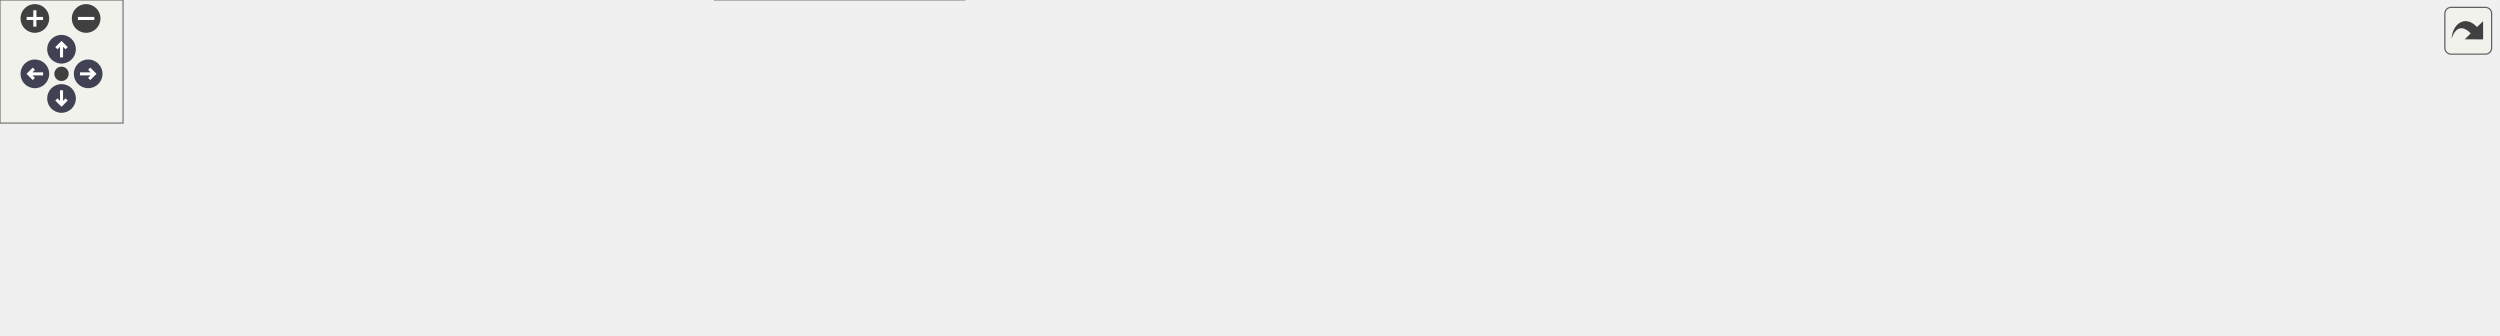
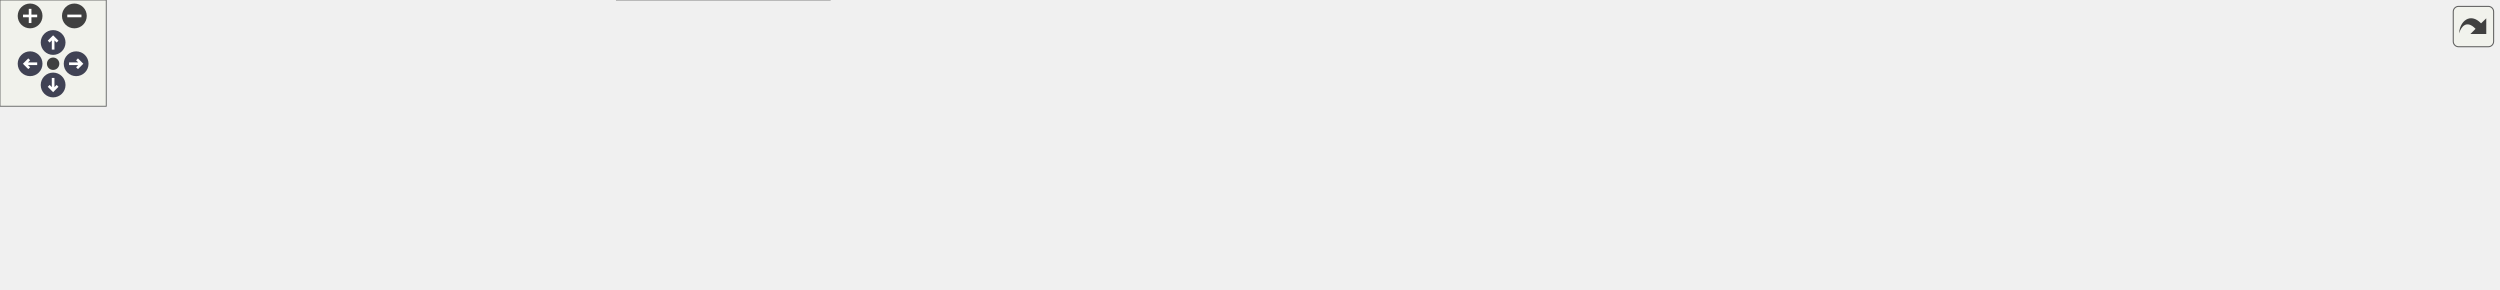
<svg xmlns="http://www.w3.org/2000/svg" xmlns:xlink="http://www.w3.org/1999/xlink" id="main" version="1.1" xml:space="preserve">
  <style type="text/css">
.node, .edge {opacity: 0.7;}
.node.selected, .edge.selected {opacity: 1;}
.edge:hover path { stroke: red; }
.edge:hover polygon { stroke: red; fill: red; }
</style>
  <defs>
    <circle id="rim" cx="0" cy="0" r="7" />
    <circle id="rim2" cx="0" cy="0" r="3.5" />
    <g id="zoomPlus">
      <use xlink:href="#rim" fill="#404040">
        <set attributeName="fill" to="#808080" begin="zoomplus.mouseover" end="zoomplus.mouseout" />
      </use>
      <path d="M-4,0h8M0,-4v8" fill="none" stroke="white" stroke-width="1.5" pointer-events="none" />
    </g>
    <g id="zoomMin">
      <use xlink:href="#rim" fill="#404040">
        <set attributeName="fill" to="#808080" begin="zoomminus.mouseover" end="zoomminus.mouseout" />
      </use>
      <path d="M-4,0h8" fill="none" stroke="white" stroke-width="1.5" pointer-events="none" />
    </g>
    <g id="arrowUp" transform="translate(30 24)">
      <use xlink:href="#rim" />
      <path pointer-events="none" fill="none" stroke="white" stroke-width="1.5" d="M0,-3.0v7 M-2.5,-0.5L0,-3.0L2.5,-0.5" />
    </g>
    <g id="arrowRight" transform="rotate(90) translate(36 -43)">
      <use xlink:href="#rim" />
      <path pointer-events="none" fill="none" stroke="white" stroke-width="1.5" d="M0,-3.0v7 M-2.5,-0.5L0,-3.0L2.5,-0.5" />
    </g>
    <g id="arrowDown" transform="rotate(180) translate(-30 -48)">
      <use xlink:href="#rim" />
      <path pointer-events="none" fill="none" stroke="white" stroke-width="1.5" d="M0,-3.0v7 M-2.5,-0.5L0,-3.0L2.5,-0.5" />
    </g>
    <g id="arrowLeft" transform="rotate(270) translate(-36 17)">
      <use xlink:href="#rim" />
      <path pointer-events="none" fill="none" stroke="white" stroke-width="1.5" d="M0,-3.0v7 M-2.5,-0.5L0,-3.0L2.5,-0.5" />
    </g>
    <g id="resetDef">
      <use xlink:href="#rim2" fill="#404040">
        <set attributeName="fill" to="#808080" begin="reset.mouseover" end="reset.mouseout" />
      </use>
    </g>
  </defs>
  <svg id="graph" class="graph">
    <g id="viewport">
      <g id="Node000001" class="node">
        <g id="a_Node000001">
          <a xlink:title=" ">
-             <polygon fill="#999999" stroke="#666666" points="782,-103 637,-103 637,-69.5 782,-69.5 782,-103" />
-             <text xml:space="preserve" text-anchor="start" x="645" y="-89.5" font-family="Helvetica,sans-Serif" font-size="10.00">md_feed/multicast_packet</text>
-             <text xml:space="preserve" text-anchor="middle" x="709.5" y="-76.75" font-family="Helvetica,sans-Serif" font-size="10.00">_feed.hpp</text>
+             <polygon fill="#999999" stroke="#666666" points="879,-103 734,-103 734,-69.5 879,-69.5 879,-103" />
+             <text xml:space="preserve" text-anchor="start" x="742" y="-89.5" font-family="Helvetica,sans-Serif" font-size="10.00">md_feed/multicast_packet</text>
+             <text xml:space="preserve" text-anchor="middle" x="806.5" y="-76.75" font-family="Helvetica,sans-Serif" font-size="10.00">_feed.hpp</text>
          </a>
        </g>
      </g>
      <g id="Node000002" class="node">
        <g id="a_Node000002">
          <a xlink:title=" ">
            <polygon fill="#e0e0e0" stroke="#999999" points="109,-27.12 0,-27.12 0,-6.38 109,-6.38 109,-27.12" />
            <text xml:space="preserve" text-anchor="middle" x="54.5" y="-13.62" font-family="Helvetica,sans-Serif" font-size="10.00">nlohmann/json.hpp</text>
          </a>
        </g>
      </g>
      <g id="edge1_Node000001_Node000002" class="edge">
        <g id="a_edge1_Node000001_Node000002">
          <a xlink:title=" ">
-             <path fill="none" stroke="#63b8ff" d="M636.72,-82.49C524.73,-77.42 303.68,-64.21 118.5,-33.5 112.86,-32.56 106.98,-31.39 101.18,-30.12" />
-             <polygon fill="#63b8ff" stroke="#63b8ff" points="102.19,-26.76 91.65,-27.9 100.6,-33.58 102.19,-26.76" />
+             <path fill="none" stroke="#63b8ff" d="M733.73,-83.74C607.68,-80.25 340.88,-68.97 118.5,-33.5 112.78,-32.59 106.83,-31.42 100.95,-30.14" />
+             <polygon fill="#63b8ff" stroke="#63b8ff" points="101.84,-26.75 91.3,-27.9 100.26,-33.57 101.84,-26.75" />
          </a>
        </g>
      </g>
      <g id="Node000003" class="node">
        <g id="a_Node000003">
          <a xlink:title=" ">
            <polygon fill="#e0e0e0" stroke="#999999" points="219.75,-27.12 127.25,-27.12 127.25,-6.38 219.75,-6.38 219.75,-27.12" />
            <text xml:space="preserve" text-anchor="middle" x="173.5" y="-13.62" font-family="Helvetica,sans-Serif" font-size="10.00">slick/logger.hpp</text>
          </a>
        </g>
      </g>
      <g id="edge2_Node000001_Node000003" class="edge">
        <g id="a_edge2_Node000001_Node000003">
          <a xlink:title=" ">
-             <path fill="none" stroke="#63b8ff" d="M636.56,-81.18C542,-75.04 372.28,-61.08 229.5,-33.5 225.11,-32.65 220.56,-31.63 216.04,-30.51" />
-             <polygon fill="#63b8ff" stroke="#63b8ff" points="216.99,-27.14 206.43,-27.98 215.21,-33.91 216.99,-27.14" />
+             <path fill="none" stroke="#63b8ff" d="M733.5,-83.02C623.44,-78.69 408.79,-66.46 229.5,-33.5 224.92,-32.66 220.17,-31.61 215.46,-30.45" />
+             <polygon fill="#63b8ff" stroke="#63b8ff" points="216.68,-27.15 206.12,-28 214.9,-33.92 216.68,-27.15" />
          </a>
        </g>
      </g>
      <g id="Node000004" class="node">
        <g id="a_Node000004">
          <a xlink:title=" ">
            <polygon fill="#e0e0e0" stroke="#999999" points="330.75,-27.12 238.25,-27.12 238.25,-6.38 330.75,-6.38 330.75,-27.12" />
            <text xml:space="preserve" text-anchor="middle" x="284.5" y="-13.62" font-family="Helvetica,sans-Serif" font-size="10.00">slick/queue.hpp</text>
          </a>
        </g>
      </g>
      <g id="edge3_Node000001_Node000004" class="edge">
        <g id="a_edge3_Node000001_Node000004">
          <a xlink:title=" ">
-             <path fill="none" stroke="#63b8ff" d="M636.66,-78.11C561.66,-70.04 441.66,-55.16 339.5,-33.5 335.42,-32.64 331.2,-31.63 327,-30.56" />
-             <polygon fill="#63b8ff" stroke="#63b8ff" points="328.04,-27.21 317.47,-27.99 326.22,-33.97 328.04,-27.21" />
+             <path fill="none" stroke="#63b8ff" d="M733.52,-80.98C641.12,-74.71 477.36,-60.68 339.5,-33.5 335.18,-32.65 330.71,-31.62 326.27,-30.5" />
+             <polygon fill="#63b8ff" stroke="#63b8ff" points="327.43,-27.19 316.86,-27.98 325.61,-33.95 327.43,-27.19" />
          </a>
        </g>
      </g>
      <g id="Node000005" class="node">
        <g id="a_Node000005">
          <a xlink:title=" ">
-             <polygon fill="#e0e0e0" stroke="#999999" points="470.38,-33.5 348.62,-33.5 348.62,0 470.38,0 470.38,-33.5" />
-             <text xml:space="preserve" text-anchor="start" x="356.62" y="-20" font-family="Helvetica,sans-Serif" font-size="10.00">slick/socket/multicast</text>
-             <text xml:space="preserve" text-anchor="middle" x="409.5" y="-7.25" font-family="Helvetica,sans-Serif" font-size="10.00">_receiver.h</text>
+             <polygon fill="#e0e0e0" stroke="#999999" points="468.62,-33.5 348.38,-33.5 348.38,0 468.62,0 468.62,-33.5" />
+             <text xml:space="preserve" text-anchor="start" x="356.38" y="-20" font-family="Helvetica,sans-Serif" font-size="10.00">slick/socket/polled</text>
+             <text xml:space="preserve" text-anchor="middle" x="408.5" y="-7.25" font-family="Helvetica,sans-Serif" font-size="10.00">_multicast_receiver.h</text>
          </a>
        </g>
      </g>
      <g id="edge4_Node000001_Node000005" class="edge">
        <g id="a_edge4_Node000001_Node000005">
          <a xlink:title=" ">
-             <path fill="none" stroke="#63b8ff" d="M637.64,-69.08C590.46,-58.47 528.97,-44.63 481.72,-34" />
-             <polygon fill="#63b8ff" stroke="#63b8ff" points="482.64,-30.62 472.12,-31.84 481.11,-37.45 482.64,-30.62" />
+             <path fill="none" stroke="#63b8ff" d="M733.72,-75.26C669.5,-66.11 573.11,-51.58 480.33,-33.98" />
+             <polygon fill="#63b8ff" stroke="#63b8ff" points="481,-30.54 470.52,-32.1 479.68,-37.42 481,-30.54" />
          </a>
        </g>
      </g>
      <g id="Node000006" class="node">
        <g id="a_Node000006">
          <a xlink:title=" ">
-             <polygon fill="#e0e0e0" stroke="#999999" points="530.25,-27.12 488.75,-27.12 488.75,-6.38 530.25,-6.38 530.25,-27.12" />
-             <text xml:space="preserve" text-anchor="middle" x="509.5" y="-13.62" font-family="Helvetica,sans-Serif" font-size="10.00">array</text>
+             <polygon fill="#e0e0e0" stroke="#999999" points="528.25,-27.12 486.75,-27.12 486.75,-6.38 528.25,-6.38 528.25,-27.12" />
+             <text xml:space="preserve" text-anchor="middle" x="507.5" y="-13.62" font-family="Helvetica,sans-Serif" font-size="10.00">array</text>
          </a>
        </g>
      </g>
      <g id="edge5_Node000001_Node000006" class="edge">
        <g id="a_edge5_Node000001_Node000006">
          <a xlink:title=" ">
-             <path fill="none" stroke="#63b8ff" d="M646.35,-69.08C613.9,-60.01 574.03,-47.67 539.5,-33.5 538.57,-33.12 537.63,-32.72 536.69,-32.3" />
-             <polygon fill="#63b8ff" stroke="#63b8ff" points="538.58,-29.33 528.05,-28.14 535.54,-35.63 538.58,-29.33" />
+             <path fill="none" stroke="#63b8ff" d="M733.63,-77.12C678.64,-69.58 601.91,-56.05 537.5,-33.5 536.36,-33.1 535.21,-32.67 534.06,-32.2" />
+             <polygon fill="#63b8ff" stroke="#63b8ff" points="535.84,-29.17 525.3,-28.12 532.89,-35.51 535.84,-29.17" />
          </a>
        </g>
      </g>
      <g id="Node000007" class="node">
        <g id="a_Node000007">
          <a xlink:title=" ">
-             <polygon fill="#e0e0e0" stroke="#999999" points="598.38,-27.12 548.62,-27.12 548.62,-6.38 598.38,-6.38 598.38,-27.12" />
-             <text xml:space="preserve" text-anchor="middle" x="573.5" y="-13.62" font-family="Helvetica,sans-Serif" font-size="10.00">atomic</text>
+             <polygon fill="#e0e0e0" stroke="#999999" points="596.38,-27.12 546.62,-27.12 546.62,-6.38 596.38,-6.38 596.38,-27.12" />
+             <text xml:space="preserve" text-anchor="middle" x="571.5" y="-13.62" font-family="Helvetica,sans-Serif" font-size="10.00">atomic</text>
          </a>
        </g>
      </g>
      <g id="edge6_Node000001_Node000007" class="edge">
        <g id="a_edge6_Node000001_Node000007">
          <a xlink:title=" ">
-             <path fill="none" stroke="#63b8ff" d="M676.92,-69.08C654.61,-58 625.22,-43.42 603.48,-32.63" />
-             <polygon fill="#63b8ff" stroke="#63b8ff" points="605.06,-29.5 594.54,-28.19 601.94,-35.77 605.06,-29.5" />
+             <path fill="none" stroke="#63b8ff" d="M733.95,-70.27C695.02,-61.33 646.53,-48.75 604.5,-33.5 603.34,-33.08 602.16,-32.63 600.98,-32.16" />
+             <polygon fill="#63b8ff" stroke="#63b8ff" points="602.38,-28.95 591.81,-28.16 599.58,-35.37 602.38,-28.95" />
          </a>
        </g>
      </g>
      <g id="Node000008" class="node">
        <g id="a_Node000008">
          <a xlink:title=" ">
-             <polygon fill="#e0e0e0" stroke="#999999" points="668.12,-27.12 616.88,-27.12 616.88,-6.38 668.12,-6.38 668.12,-27.12" />
-             <text xml:space="preserve" text-anchor="middle" x="642.5" y="-13.62" font-family="Helvetica,sans-Serif" font-size="10.00">cassert</text>
+             <polygon fill="#e0e0e0" stroke="#999999" points="663,-27.12 614,-27.12 614,-6.38 663,-6.38 663,-27.12" />
+             <text xml:space="preserve" text-anchor="middle" x="638.5" y="-13.62" font-family="Helvetica,sans-Serif" font-size="10.00">chrono</text>
          </a>
        </g>
      </g>
      <g id="edge7_Node000001_Node000008" class="edge">
        <g id="a_edge7_Node000001_Node000008">
          <a xlink:title=" ">
-             <path fill="none" stroke="#63b8ff" d="M693.62,-69.25C683.58,-59.14 670.6,-46.06 660.22,-35.61" />
-             <polygon fill="#63b8ff" stroke="#63b8ff" points="662.84,-33.28 653.32,-28.65 657.88,-38.21 662.84,-33.28" />
+             <path fill="none" stroke="#63b8ff" d="M761.76,-69.11C735.3,-59.32 701.25,-46.28 671.5,-33.5 670.56,-33.09 669.6,-32.68 668.64,-32.25" />
+             <polygon fill="#63b8ff" stroke="#63b8ff" points="670.2,-29.12 659.65,-28.13 667.28,-35.48 670.2,-29.12" />
          </a>
        </g>
      </g>
      <g id="Node000009" class="node">
        <g id="a_Node000009">
          <a xlink:title=" ">
-             <polygon fill="#e0e0e0" stroke="#999999" points="732.88,-27.12 686.12,-27.12 686.12,-6.38 732.88,-6.38 732.88,-27.12" />
-             <text xml:space="preserve" text-anchor="middle" x="709.5" y="-13.62" font-family="Helvetica,sans-Serif" font-size="10.00">cerrno</text>
+             <polygon fill="#e0e0e0" stroke="#999999" points="732.12,-27.12 680.88,-27.12 680.88,-6.38 732.12,-6.38 732.12,-27.12" />
+             <text xml:space="preserve" text-anchor="middle" x="706.5" y="-13.62" font-family="Helvetica,sans-Serif" font-size="10.00">cassert</text>
          </a>
        </g>
      </g>
      <g id="edge8_Node000001_Node000009" class="edge">
        <g id="a_edge8_Node000001_Node000009">
          <a xlink:title=" ">
-             <path fill="none" stroke="#63b8ff" d="M709.5,-69.25C709.5,-60.15 709.5,-48.64 709.5,-38.82" />
-             <polygon fill="#63b8ff" stroke="#63b8ff" points="713,-39.09 709.5,-29.09 706,-39.09 713,-39.09" />
+             <path fill="none" stroke="#63b8ff" d="M782.55,-69.08C766.66,-58.36 745.91,-44.35 730.1,-33.68" />
+             <polygon fill="#63b8ff" stroke="#63b8ff" points="732.48,-31.06 722.23,-28.37 728.56,-36.86 732.48,-31.06" />
          </a>
        </g>
      </g>
      <g id="Node000010" class="node">
        <g id="a_Node000010">
          <a xlink:title=" ">
-             <polygon fill="#e0e0e0" stroke="#999999" points="800,-27.12 751,-27.12 751,-6.38 800,-6.38 800,-27.12" />
-             <text xml:space="preserve" text-anchor="middle" x="775.5" y="-13.62" font-family="Helvetica,sans-Serif" font-size="10.00">cstdint</text>
+             <polygon fill="#e0e0e0" stroke="#999999" points="796.88,-27.12 750.12,-27.12 750.12,-6.38 796.88,-6.38 796.88,-27.12" />
+             <text xml:space="preserve" text-anchor="middle" x="773.5" y="-13.62" font-family="Helvetica,sans-Serif" font-size="10.00">cerrno</text>
          </a>
        </g>
      </g>
      <g id="edge9_Node000001_Node000010" class="edge">
        <g id="a_edge9_Node000001_Node000010">
          <a xlink:title=" ">
-             <path fill="none" stroke="#63b8ff" d="M725.14,-69.25C735.03,-59.14 747.82,-46.06 758.04,-35.61" />
-             <polygon fill="#63b8ff" stroke="#63b8ff" points="760.35,-38.25 764.84,-28.65 755.34,-33.36 760.35,-38.25" />
+             <path fill="none" stroke="#63b8ff" d="M798.68,-69.25C794.08,-59.85 788.23,-47.87 783.32,-37.84" />
+             <polygon fill="#63b8ff" stroke="#63b8ff" points="786.5,-36.38 778.97,-28.93 780.21,-39.45 786.5,-36.38" />
          </a>
        </g>
      </g>
      <g id="Node000011" class="node">
        <g id="a_Node000011">
          <a xlink:title=" ">
-             <polygon fill="#e0e0e0" stroke="#999999" points="867,-27.12 818,-27.12 818,-6.38 867,-6.38 867,-27.12" />
-             <text xml:space="preserve" text-anchor="middle" x="842.5" y="-13.62" font-family="Helvetica,sans-Serif" font-size="10.00">cstring</text>
+             <polygon fill="#e0e0e0" stroke="#999999" points="864,-27.12 815,-27.12 815,-6.38 864,-6.38 864,-27.12" />
+             <text xml:space="preserve" text-anchor="middle" x="839.5" y="-13.62" font-family="Helvetica,sans-Serif" font-size="10.00">cstdint</text>
          </a>
        </g>
      </g>
      <g id="edge10_Node000001_Node000011" class="edge">
        <g id="a_edge10_Node000001_Node000011">
          <a xlink:title=" ">
-             <path fill="none" stroke="#63b8ff" d="M741.36,-69.08C763.18,-58 791.92,-43.42 813.18,-32.63" />
-             <polygon fill="#63b8ff" stroke="#63b8ff" points="814.56,-35.85 821.9,-28.21 811.4,-29.61 814.56,-35.85" />
+             <path fill="none" stroke="#63b8ff" d="M814.32,-69.25C818.92,-59.85 824.77,-47.87 829.68,-37.84" />
+             <polygon fill="#63b8ff" stroke="#63b8ff" points="832.79,-39.45 834.03,-28.93 826.5,-36.38 832.79,-39.45" />
          </a>
        </g>
      </g>
      <g id="Node000012" class="node">
        <g id="a_Node000012">
          <a xlink:title=" ">
-             <polygon fill="#e0e0e0" stroke="#999999" points="934,-27.12 885,-27.12 885,-6.38 934,-6.38 934,-27.12" />
-             <text xml:space="preserve" text-anchor="middle" x="909.5" y="-13.62" font-family="Helvetica,sans-Serif" font-size="10.00">format</text>
+             <polygon fill="#e0e0e0" stroke="#999999" points="931,-27.12 882,-27.12 882,-6.38 931,-6.38 931,-27.12" />
+             <text xml:space="preserve" text-anchor="middle" x="906.5" y="-13.62" font-family="Helvetica,sans-Serif" font-size="10.00">cstring</text>
          </a>
        </g>
      </g>
      <g id="edge11_Node000001_Node000012" class="edge">
        <g id="a_edge11_Node000001_Node000012">
          <a xlink:title=" ">
-             <path fill="none" stroke="#63b8ff" d="M768.96,-69.1C801.17,-59.78 841.45,-47.21 876.5,-33.5 877.62,-33.06 878.76,-32.6 879.91,-32.12" />
-             <polygon fill="#63b8ff" stroke="#63b8ff" points="881.07,-35.44 888.78,-28.17 878.22,-29.04 881.07,-35.44" />
+             <path fill="none" stroke="#63b8ff" d="M830.45,-69.08C846.34,-58.36 867.09,-44.35 882.9,-33.68" />
+             <polygon fill="#63b8ff" stroke="#63b8ff" points="884.44,-36.86 890.77,-28.37 880.52,-31.06 884.44,-36.86" />
          </a>
        </g>
      </g>
      <g id="Node000013" class="node">
        <g id="a_Node000013">
          <a xlink:title=" ">
-             <polygon fill="#e0e0e0" stroke="#999999" points="1009.12,-27.12 951.88,-27.12 951.88,-6.38 1009.12,-6.38 1009.12,-27.12" />
-             <text xml:space="preserve" text-anchor="middle" x="980.5" y="-13.62" font-family="Helvetica,sans-Serif" font-size="10.00">memory</text>
+             <polygon fill="#e0e0e0" stroke="#999999" points="998,-27.12 949,-27.12 949,-6.38 998,-6.38 998,-27.12" />
+             <text xml:space="preserve" text-anchor="middle" x="973.5" y="-13.62" font-family="Helvetica,sans-Serif" font-size="10.00">format</text>
          </a>
        </g>
      </g>
      <g id="edge12_Node000001_Node000013" class="edge">
        <g id="a_edge12_Node000001_Node000013">
          <a xlink:title=" ">
-             <path fill="none" stroke="#63b8ff" d="M782.37,-72.73C829.01,-63.84 890.5,-50.48 943.5,-33.5 945.28,-32.93 947.1,-32.3 948.92,-31.64" />
-             <polygon fill="#63b8ff" stroke="#63b8ff" points="949.8,-35.06 957.82,-28.15 947.24,-28.55 949.8,-35.06" />
+             <path fill="none" stroke="#63b8ff" d="M850.9,-69.08C877.16,-59.27 910.96,-46.23 940.5,-33.5 941.44,-33.09 942.4,-32.68 943.36,-32.25" />
+             <polygon fill="#63b8ff" stroke="#63b8ff" points="944.72,-35.48 952.34,-28.13 941.8,-29.12 944.72,-35.48" />
          </a>
        </g>
      </g>
      <g id="Node000014" class="node">
        <g id="a_Node000014">
          <a xlink:title=" ">
-             <polygon fill="#e0e0e0" stroke="#999999" points="1091.5,-27.12 1027.5,-27.12 1027.5,-6.38 1091.5,-6.38 1091.5,-27.12" />
-             <text xml:space="preserve" text-anchor="middle" x="1059.5" y="-13.62" font-family="Helvetica,sans-Serif" font-size="10.00">stdexcept</text>
+             <polygon fill="#e0e0e0" stroke="#999999" points="1073.12,-27.12 1015.88,-27.12 1015.88,-6.38 1073.12,-6.38 1073.12,-27.12" />
+             <text xml:space="preserve" text-anchor="middle" x="1044.5" y="-13.62" font-family="Helvetica,sans-Serif" font-size="10.00">memory</text>
          </a>
        </g>
      </g>
      <g id="edge13_Node000001_Node000014" class="edge">
        <g id="a_edge13_Node000001_Node000014">
          <a xlink:title=" ">
-             <path fill="none" stroke="#63b8ff" d="M782.19,-77.26C845.38,-69.33 939,-55.19 1018.5,-33.5 1020.8,-32.87 1023.15,-32.16 1025.5,-31.4" />
-             <polygon fill="#63b8ff" stroke="#63b8ff" points="1026.66,-34.7 1034.93,-28.07 1024.33,-28.1 1026.66,-34.7" />
+             <path fill="none" stroke="#63b8ff" d="M879.37,-69.28C917.88,-60.15 965.7,-47.69 1007.5,-33.5 1009.27,-32.9 1011.08,-32.25 1012.89,-31.57" />
+             <polygon fill="#63b8ff" stroke="#63b8ff" points="1013.79,-34.98 1021.78,-28.03 1011.2,-28.48 1013.79,-34.98" />
          </a>
        </g>
      </g>
      <g id="Node000015" class="node">
        <g id="a_Node000015">
          <a xlink:title=" ">
-             <polygon fill="#e0e0e0" stroke="#999999" points="1153.38,-27.12 1109.62,-27.12 1109.62,-6.38 1153.38,-6.38 1153.38,-27.12" />
-             <text xml:space="preserve" text-anchor="middle" x="1131.5" y="-13.62" font-family="Helvetica,sans-Serif" font-size="10.00">string</text>
+             <polygon fill="#e0e0e0" stroke="#999999" points="1155.5,-27.12 1091.5,-27.12 1091.5,-6.38 1155.5,-6.38 1155.5,-27.12" />
+             <text xml:space="preserve" text-anchor="middle" x="1123.5" y="-13.62" font-family="Helvetica,sans-Serif" font-size="10.00">stdexcept</text>
          </a>
        </g>
      </g>
      <g id="edge14_Node000001_Node000015" class="edge">
        <g id="a_edge14_Node000001_Node000015">
          <a xlink:title=" ">
-             <path fill="none" stroke="#63b8ff" d="M782.41,-82.93C862.15,-78.73 992.92,-66.88 1100.5,-33.5 1101.86,-33.08 1103.24,-32.6 1104.61,-32.08" />
-             <polygon fill="#63b8ff" stroke="#63b8ff" points="1105.8,-35.38 1113.5,-28.11 1102.94,-28.99 1105.8,-35.38" />
+             <path fill="none" stroke="#63b8ff" d="M879.39,-75.28C935.52,-66.71 1014.72,-52.7 1082.5,-33.5 1084.88,-32.82 1087.32,-32.07 1089.77,-31.26" />
+             <polygon fill="#63b8ff" stroke="#63b8ff" points="1090.66,-34.65 1098.91,-28 1088.31,-28.06 1090.66,-34.65" />
          </a>
        </g>
      </g>
      <g id="Node000016" class="node">
        <g id="a_Node000016">
          <a xlink:title=" ">
-             <polygon fill="#e0e0e0" stroke="#999999" points="1217.88,-27.12 1171.12,-27.12 1171.12,-6.38 1217.88,-6.38 1217.88,-27.12" />
-             <text xml:space="preserve" text-anchor="middle" x="1194.5" y="-13.62" font-family="Helvetica,sans-Serif" font-size="10.00">vector</text>
+             <polygon fill="#e0e0e0" stroke="#999999" points="1217.38,-27.12 1173.62,-27.12 1173.62,-6.38 1217.38,-6.38 1217.38,-27.12" />
+             <text xml:space="preserve" text-anchor="middle" x="1195.5" y="-13.62" font-family="Helvetica,sans-Serif" font-size="10.00">string</text>
          </a>
        </g>
      </g>
      <g id="edge15_Node000001_Node000016" class="edge">
        <g id="a_edge15_Node000001_Node000016">
          <a xlink:title=" ">
-             <path fill="none" stroke="#63b8ff" d="M782.41,-84.56C873.21,-81.97 1032.24,-71.74 1162.5,-33.5 1164.06,-33.04 1165.64,-32.51 1167.21,-31.93" />
-             <polygon fill="#63b8ff" stroke="#63b8ff" points="1168.16,-35.33 1175.94,-28.14 1165.38,-28.91 1168.16,-35.33" />
+             <path fill="none" stroke="#63b8ff" d="M879.36,-81.68C952.82,-76.48 1068.71,-63.85 1164.5,-33.5 1165.68,-33.13 1166.87,-32.71 1168.06,-32.26" />
+             <polygon fill="#63b8ff" stroke="#63b8ff" points="1169.44,-35.48 1177.16,-28.23 1166.6,-29.08 1169.44,-35.48" />
+           </a>
+         </g>
+       </g>
+       <g id="Node000017" class="node">
+         <g id="a_Node000017">
+           <a xlink:title=" ">
+             <polygon fill="#e0e0e0" stroke="#999999" points="1283.25,-27.12 1235.75,-27.12 1235.75,-6.38 1283.25,-6.38 1283.25,-27.12" />
+             <text xml:space="preserve" text-anchor="middle" x="1259.5" y="-13.62" font-family="Helvetica,sans-Serif" font-size="10.00">thread</text>
+           </a>
+         </g>
+       </g>
+       <g id="edge16_Node000001_Node000017" class="edge">
+         <g id="a_edge16_Node000001_Node000017">
+           <a xlink:title=" ">
+             <path fill="none" stroke="#63b8ff" d="M879.27,-83.37C964.16,-79.56 1108.02,-68.08 1226.5,-33.5 1228.1,-33.03 1229.72,-32.5 1231.34,-31.91" />
+             <polygon fill="#63b8ff" stroke="#63b8ff" points="1232.52,-35.21 1240.37,-28.09 1229.79,-28.76 1232.52,-35.21" />
+           </a>
+         </g>
+       </g>
+       <g id="Node000018" class="node">
+         <g id="a_Node000018">
+           <a xlink:title=" ">
+             <polygon fill="#e0e0e0" stroke="#999999" points="1345.75,-27.12 1301.25,-27.12 1301.25,-6.38 1345.75,-6.38 1345.75,-27.12" />
+             <text xml:space="preserve" text-anchor="middle" x="1323.5" y="-13.62" font-family="Helvetica,sans-Serif" font-size="10.00">utility</text>
+           </a>
+         </g>
+       </g>
+       <g id="edge17_Node000001_Node000018" class="edge">
+         <g id="a_edge17_Node000001_Node000018">
+           <a xlink:title=" ">
+             <path fill="none" stroke="#63b8ff" d="M879.33,-85.65C975.8,-84.36 1150.33,-75.63 1292.5,-33.5 1293.87,-33.09 1295.25,-32.63 1296.62,-32.12" />
+             <polygon fill="#63b8ff" stroke="#63b8ff" points="1297.79,-35.43 1305.52,-28.19 1294.96,-29.03 1297.79,-35.43" />
+           </a>
+         </g>
+       </g>
+       <g id="Node000019" class="node">
+         <g id="a_Node000019">
+           <a xlink:title=" ">
+             <polygon fill="#e0e0e0" stroke="#999999" points="1410.88,-27.12 1364.12,-27.12 1364.12,-6.38 1410.88,-6.38 1410.88,-27.12" />
+             <text xml:space="preserve" text-anchor="middle" x="1387.5" y="-13.62" font-family="Helvetica,sans-Serif" font-size="10.00">vector</text>
+           </a>
+         </g>
+       </g>
+       <g id="edge18_Node000001_Node000019" class="edge">
+         <g id="a_edge18_Node000001_Node000019">
+           <a xlink:title=" ">
+             <path fill="none" stroke="#63b8ff" d="M879.29,-81.54C1007.18,-74.5 1266.94,-57.71 1354.5,-33.5 1356.11,-33.06 1357.73,-32.54 1359.35,-31.96" />
+             <polygon fill="#63b8ff" stroke="#63b8ff" points="1360.51,-35.27 1368.39,-28.19 1357.82,-28.81 1360.51,-35.27" />
          </a>
        </g>
      </g>
    </g>
  </svg>
  <g id="navigator" transform="translate(0 0)" fill="#404254">
    <rect fill="#f2f5e9" fill-opacity="0.5" stroke="#606060" stroke-width=".5" x="0" y="0" width="60" height="60" />
    <use id="zoomplus" xlink:href="#zoomPlus" x="17" y="9" />
    <use id="zoomminus" xlink:href="#zoomMin" x="42" y="9" />
    <use id="reset" xlink:href="#resetDef" x="30" y="36" />
    <use id="arrowup" xlink:href="#arrowUp" x="0" y="0" />
    <use id="arrowright" xlink:href="#arrowRight" x="0" y="0" />
    <use id="arrowdown" xlink:href="#arrowDown" x="0" y="0" />
    <use id="arrowleft" xlink:href="#arrowLeft" x="0" y="0" />
  </g>
  <svg viewBox="0 0 15 15" width="100%" height="30px" preserveAspectRatio="xMaxYMin meet">
    <g id="arrow_out" transform="scale(0.3 0.3)">
      <a xlink:href="multicast__packet__feed_8hpp__incl_org.svg" target="_base">
        <rect id="button" ry="5" rx="5" y="6" x="6" height="38" width="38" fill="#f2f5e9" fill-opacity="0.5" stroke="#606060" stroke-width="1.0" />
        <path id="arrow" d="M 11.5,31.437 C 11.94,20.098 22.043,11.323 32.159,21.979 L 37.069,17.246 C 37.069,17.246 37.088,32 37.088,32 L 22.16,31.978 C 22.16,31.978 26.998,27.14 26.998,27.14 C 18.529,18.264 13.292,25.23 11.5,31.437 z" style="fill:#404040;" />
      </a>
    </g>
  </svg>
  <style type="text/css">

[data-mouse-over-selected='false'] { opacity: 0.7; }
[data-mouse-over-selected='true']  { opacity: 1.0; }

</style>
</svg>
